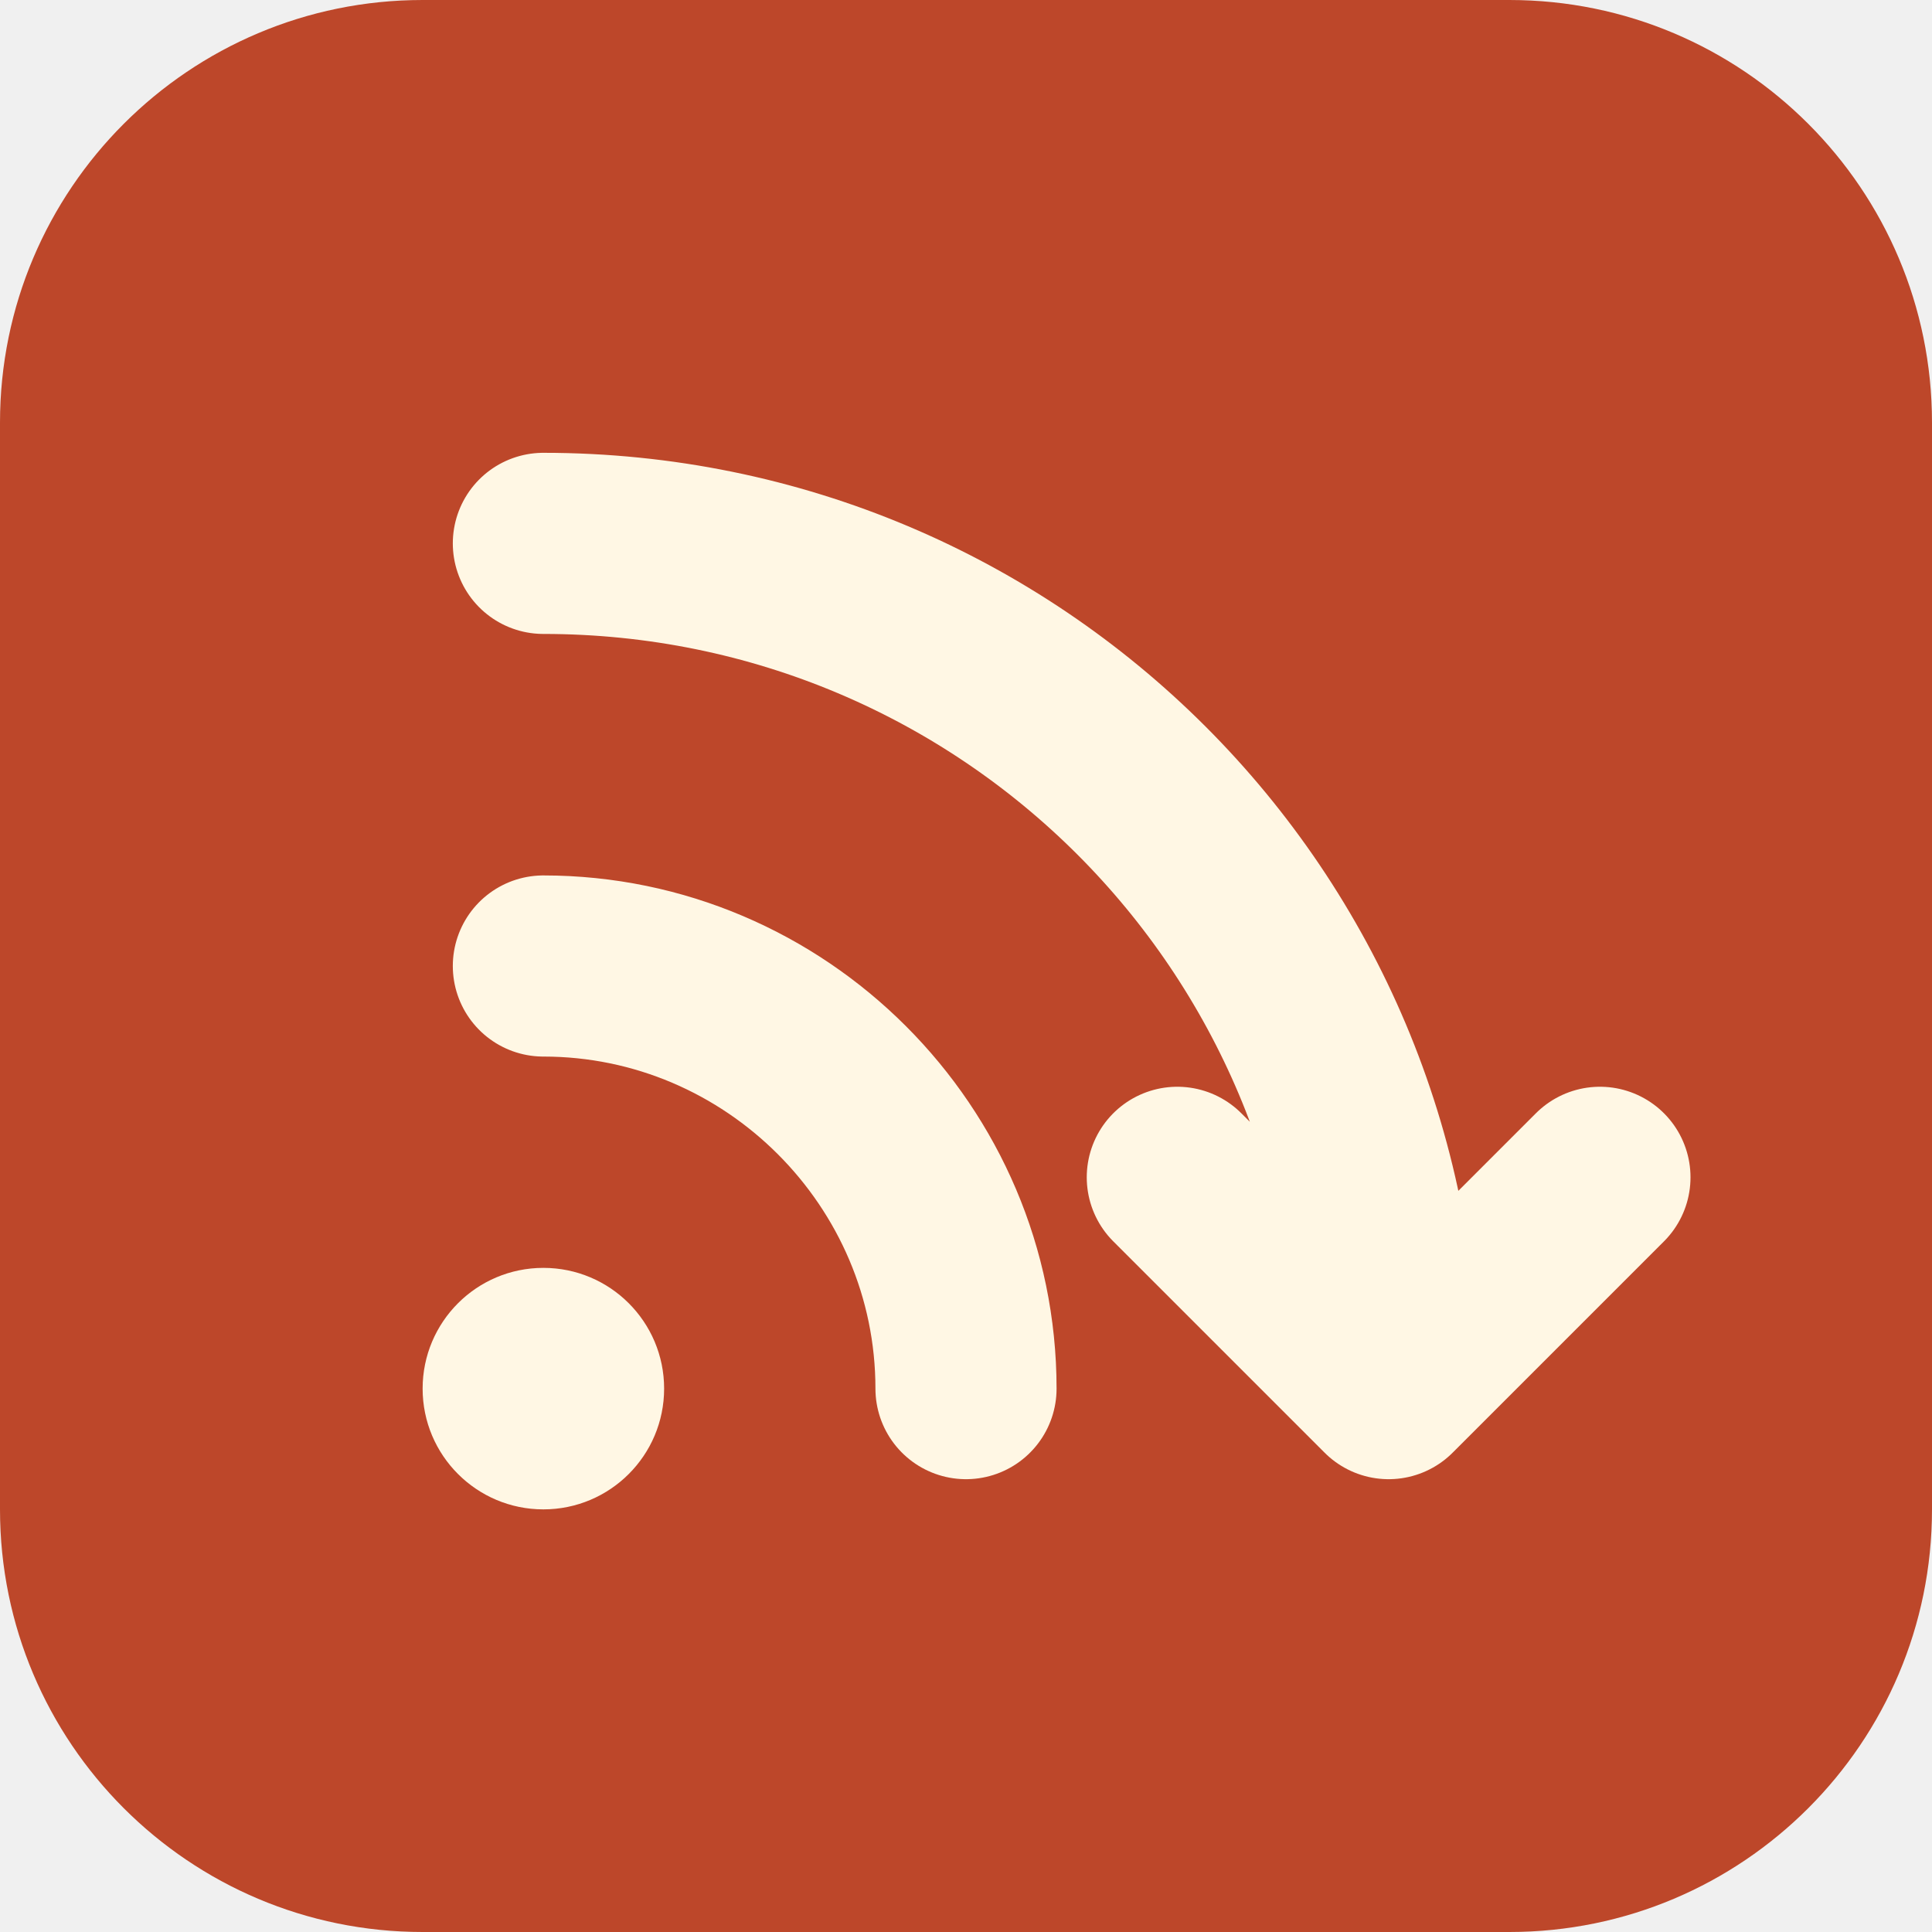
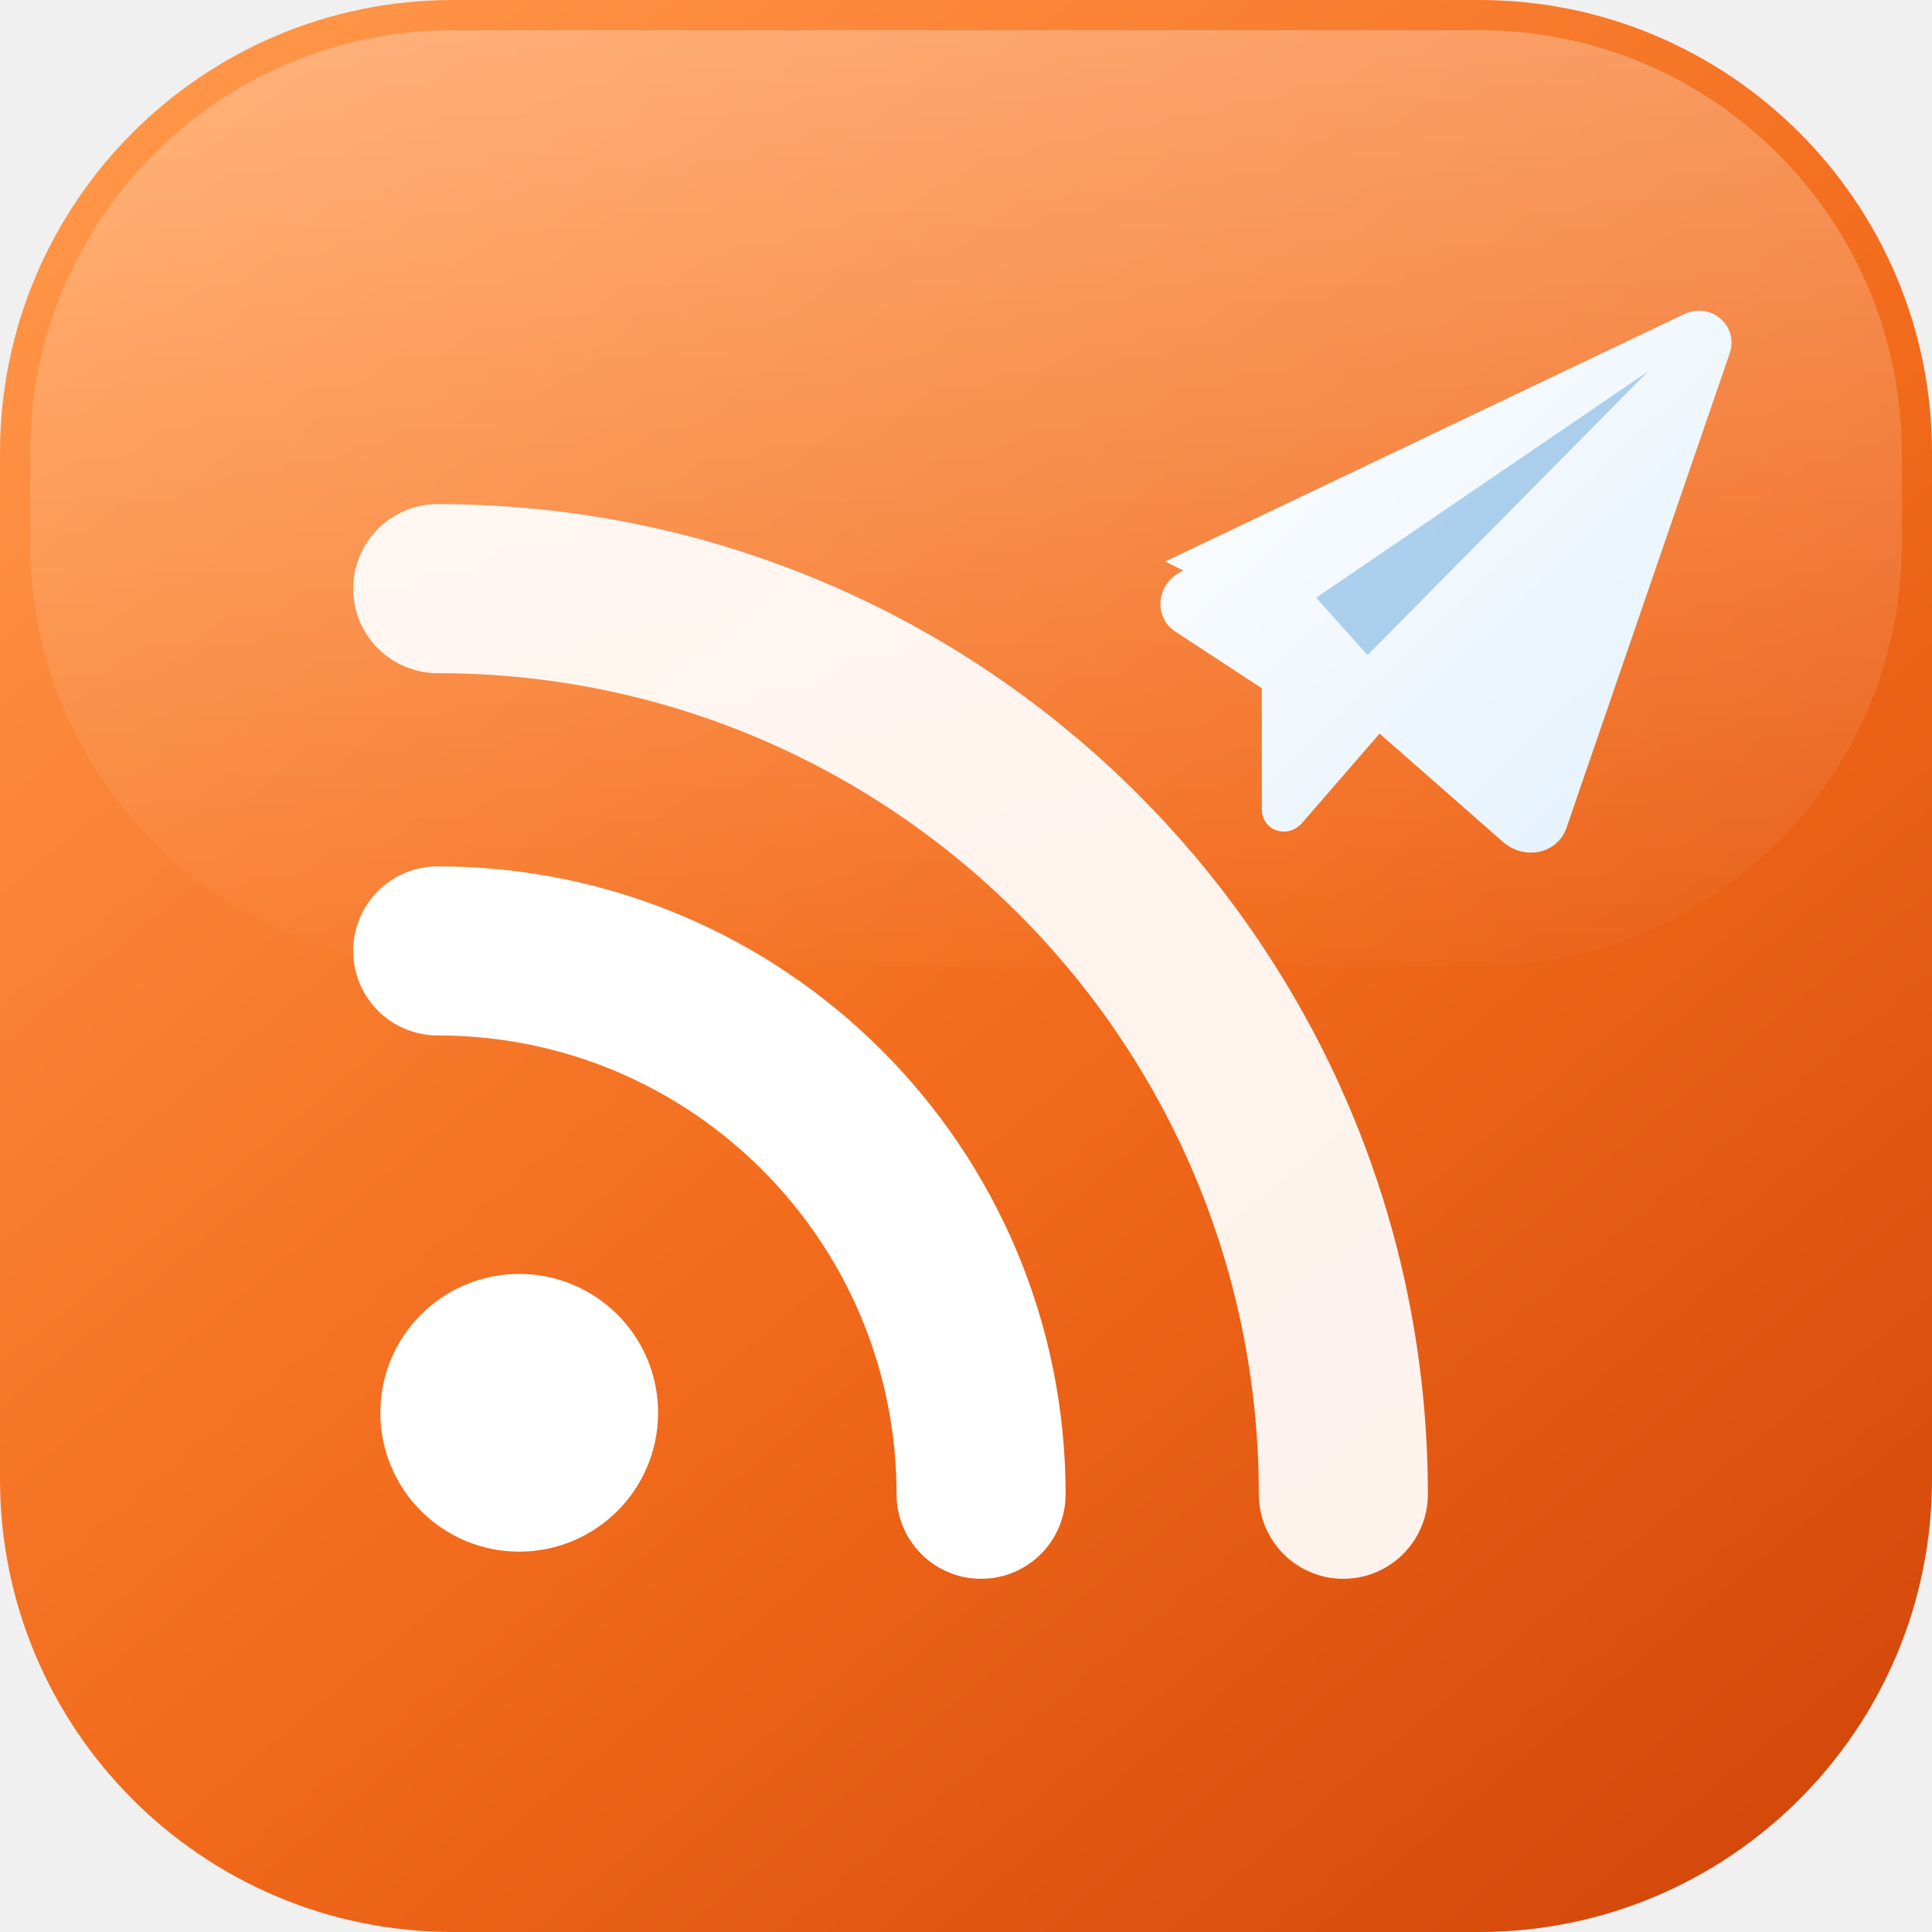
- <svg xmlns="http://www.w3.org/2000/svg" viewBox="0 0 64 64" fill="none">
-   <rect width="64" height="64" rx="14" fill="#BD472A" />
-   <circle cx="18" cy="46" r="4" fill="#FFF7E4" />
-   <path d="M18 32c7.7 0 14 6.3 14 14M18 18c15.5 0 28 12.5 28 28m-7-7 7 7 7-7" stroke="#FFF7E4" stroke-width="6" stroke-linecap="round" stroke-linejoin="round" />
+ <svg xmlns="http://www.w3.org/2000/svg" viewBox="0 0 64 64">
+   <defs>
+     <linearGradient id="bg" x1="8" y1="2" x2="58" y2="62" gradientUnits="userSpaceOnUse">
+       <stop offset="0" stop-color="#ff9447" />
+       <stop offset=".55" stop-color="#f26a1b" />
+       <stop offset="1" stop-color="#d4480a" />
+     </linearGradient>
+     <linearGradient id="shine" x1="32" y1="0" x2="32" y2="34" gradientUnits="userSpaceOnUse">
+       <stop offset="0" stop-color="#fff" stop-opacity=".28" />
+       <stop offset="1" stop-color="#fff" stop-opacity="0" />
+     </linearGradient>
+     <linearGradient id="plane" x1="40" y1="9" x2="57" y2="27" gradientUnits="userSpaceOnUse">
+       <stop offset="0" stop-color="#ffffff" />
+       <stop offset="1" stop-color="#e3f1fc" />
+     </linearGradient>
+   </defs>
+   <rect width="64" height="64" rx="15" fill="url(#bg)" />
+   <rect x="1" y="1" width="62" height="31" rx="14" fill="url(#shine)" />
+   <g fill="none" stroke="#fff" stroke-linecap="round" stroke-width="5.6">
+     <path d="M14.5 31.5a18 18 0 0 1 18 18" />
+     <path d="M14.5 19.5a30 30 0 0 1 30 30" opacity=".92" />
+   </g>
+   <circle cx="17.2" cy="46.8" r="4.6" fill="#fff" />
+   <path d="M38.6 18.6 55.8 10.4c.9-.4 1.8.4 1.5 1.3l-5.4 15.7c-.3.9-1.4 1.1-2.1.5l-4.1-3.6-2.6 3c-.5.5-1.3.2-1.3-.5v-4l-2.9-1.9c-.7-.5-.6-1.6.3-2z" fill="url(#plane)" />
+   <path d="m45.3 21.7 9.3-9.4-11 7.5z" fill="#2481cc" opacity=".35" />
</svg>
